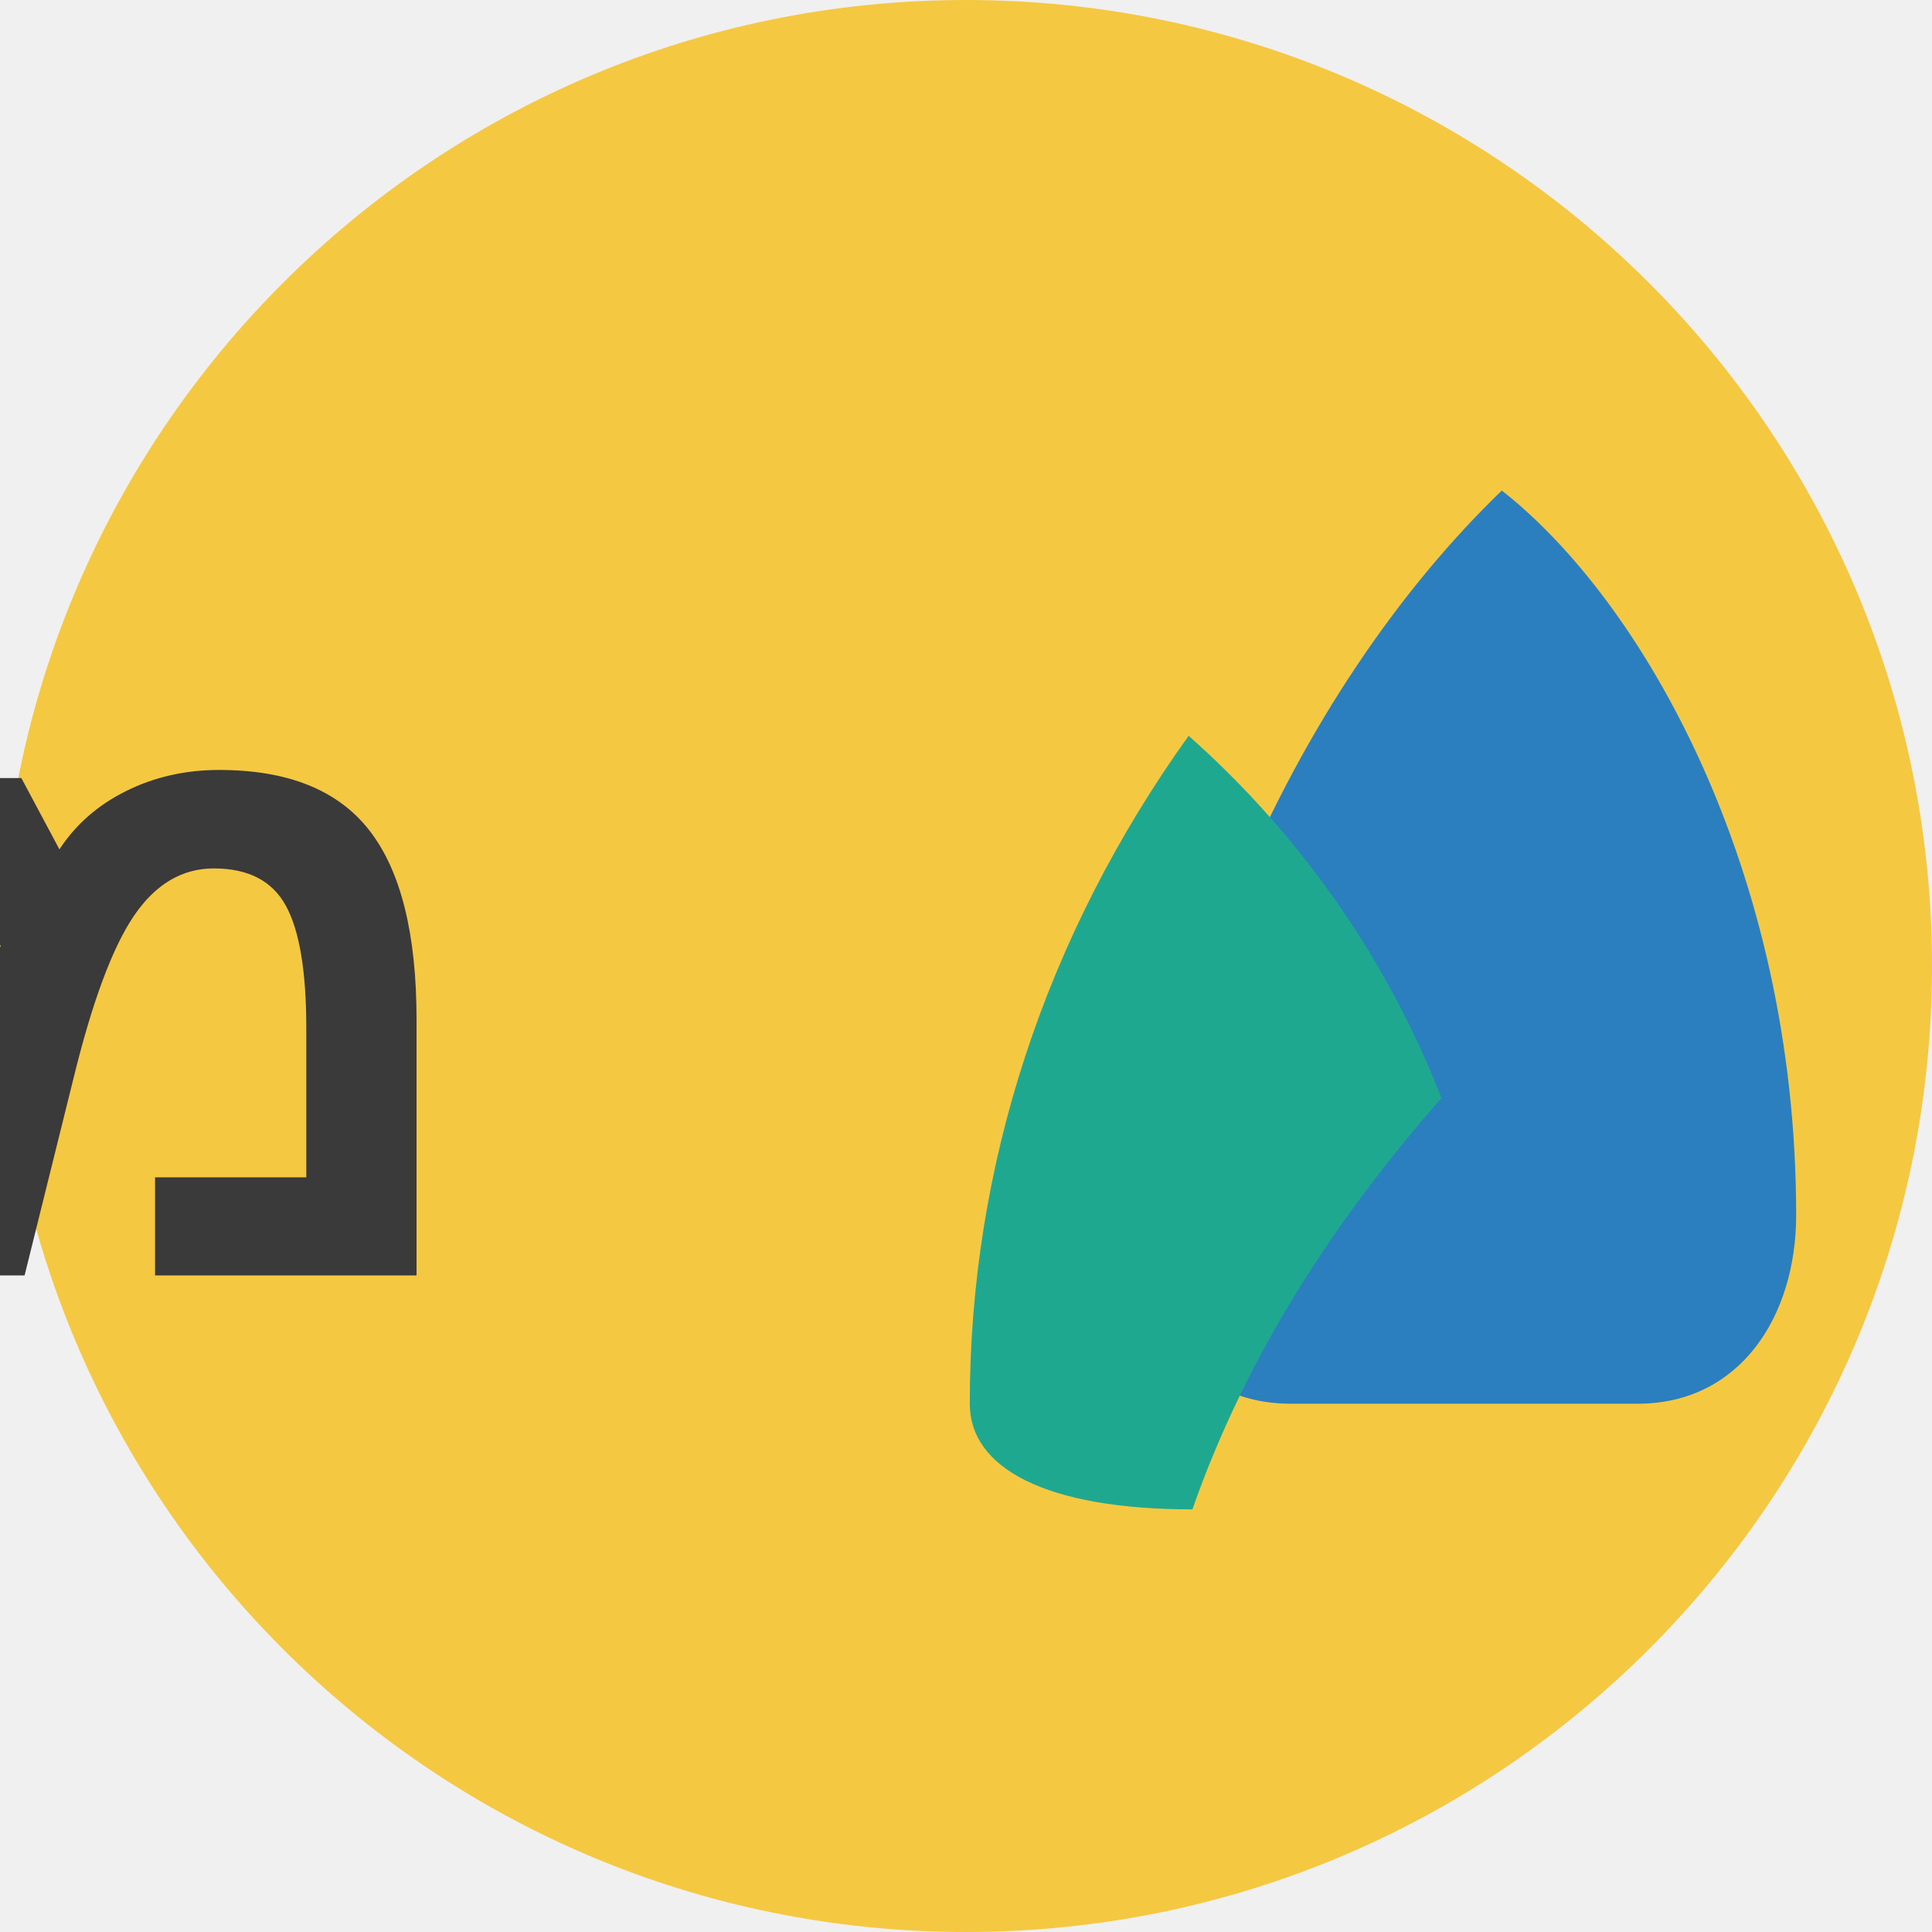
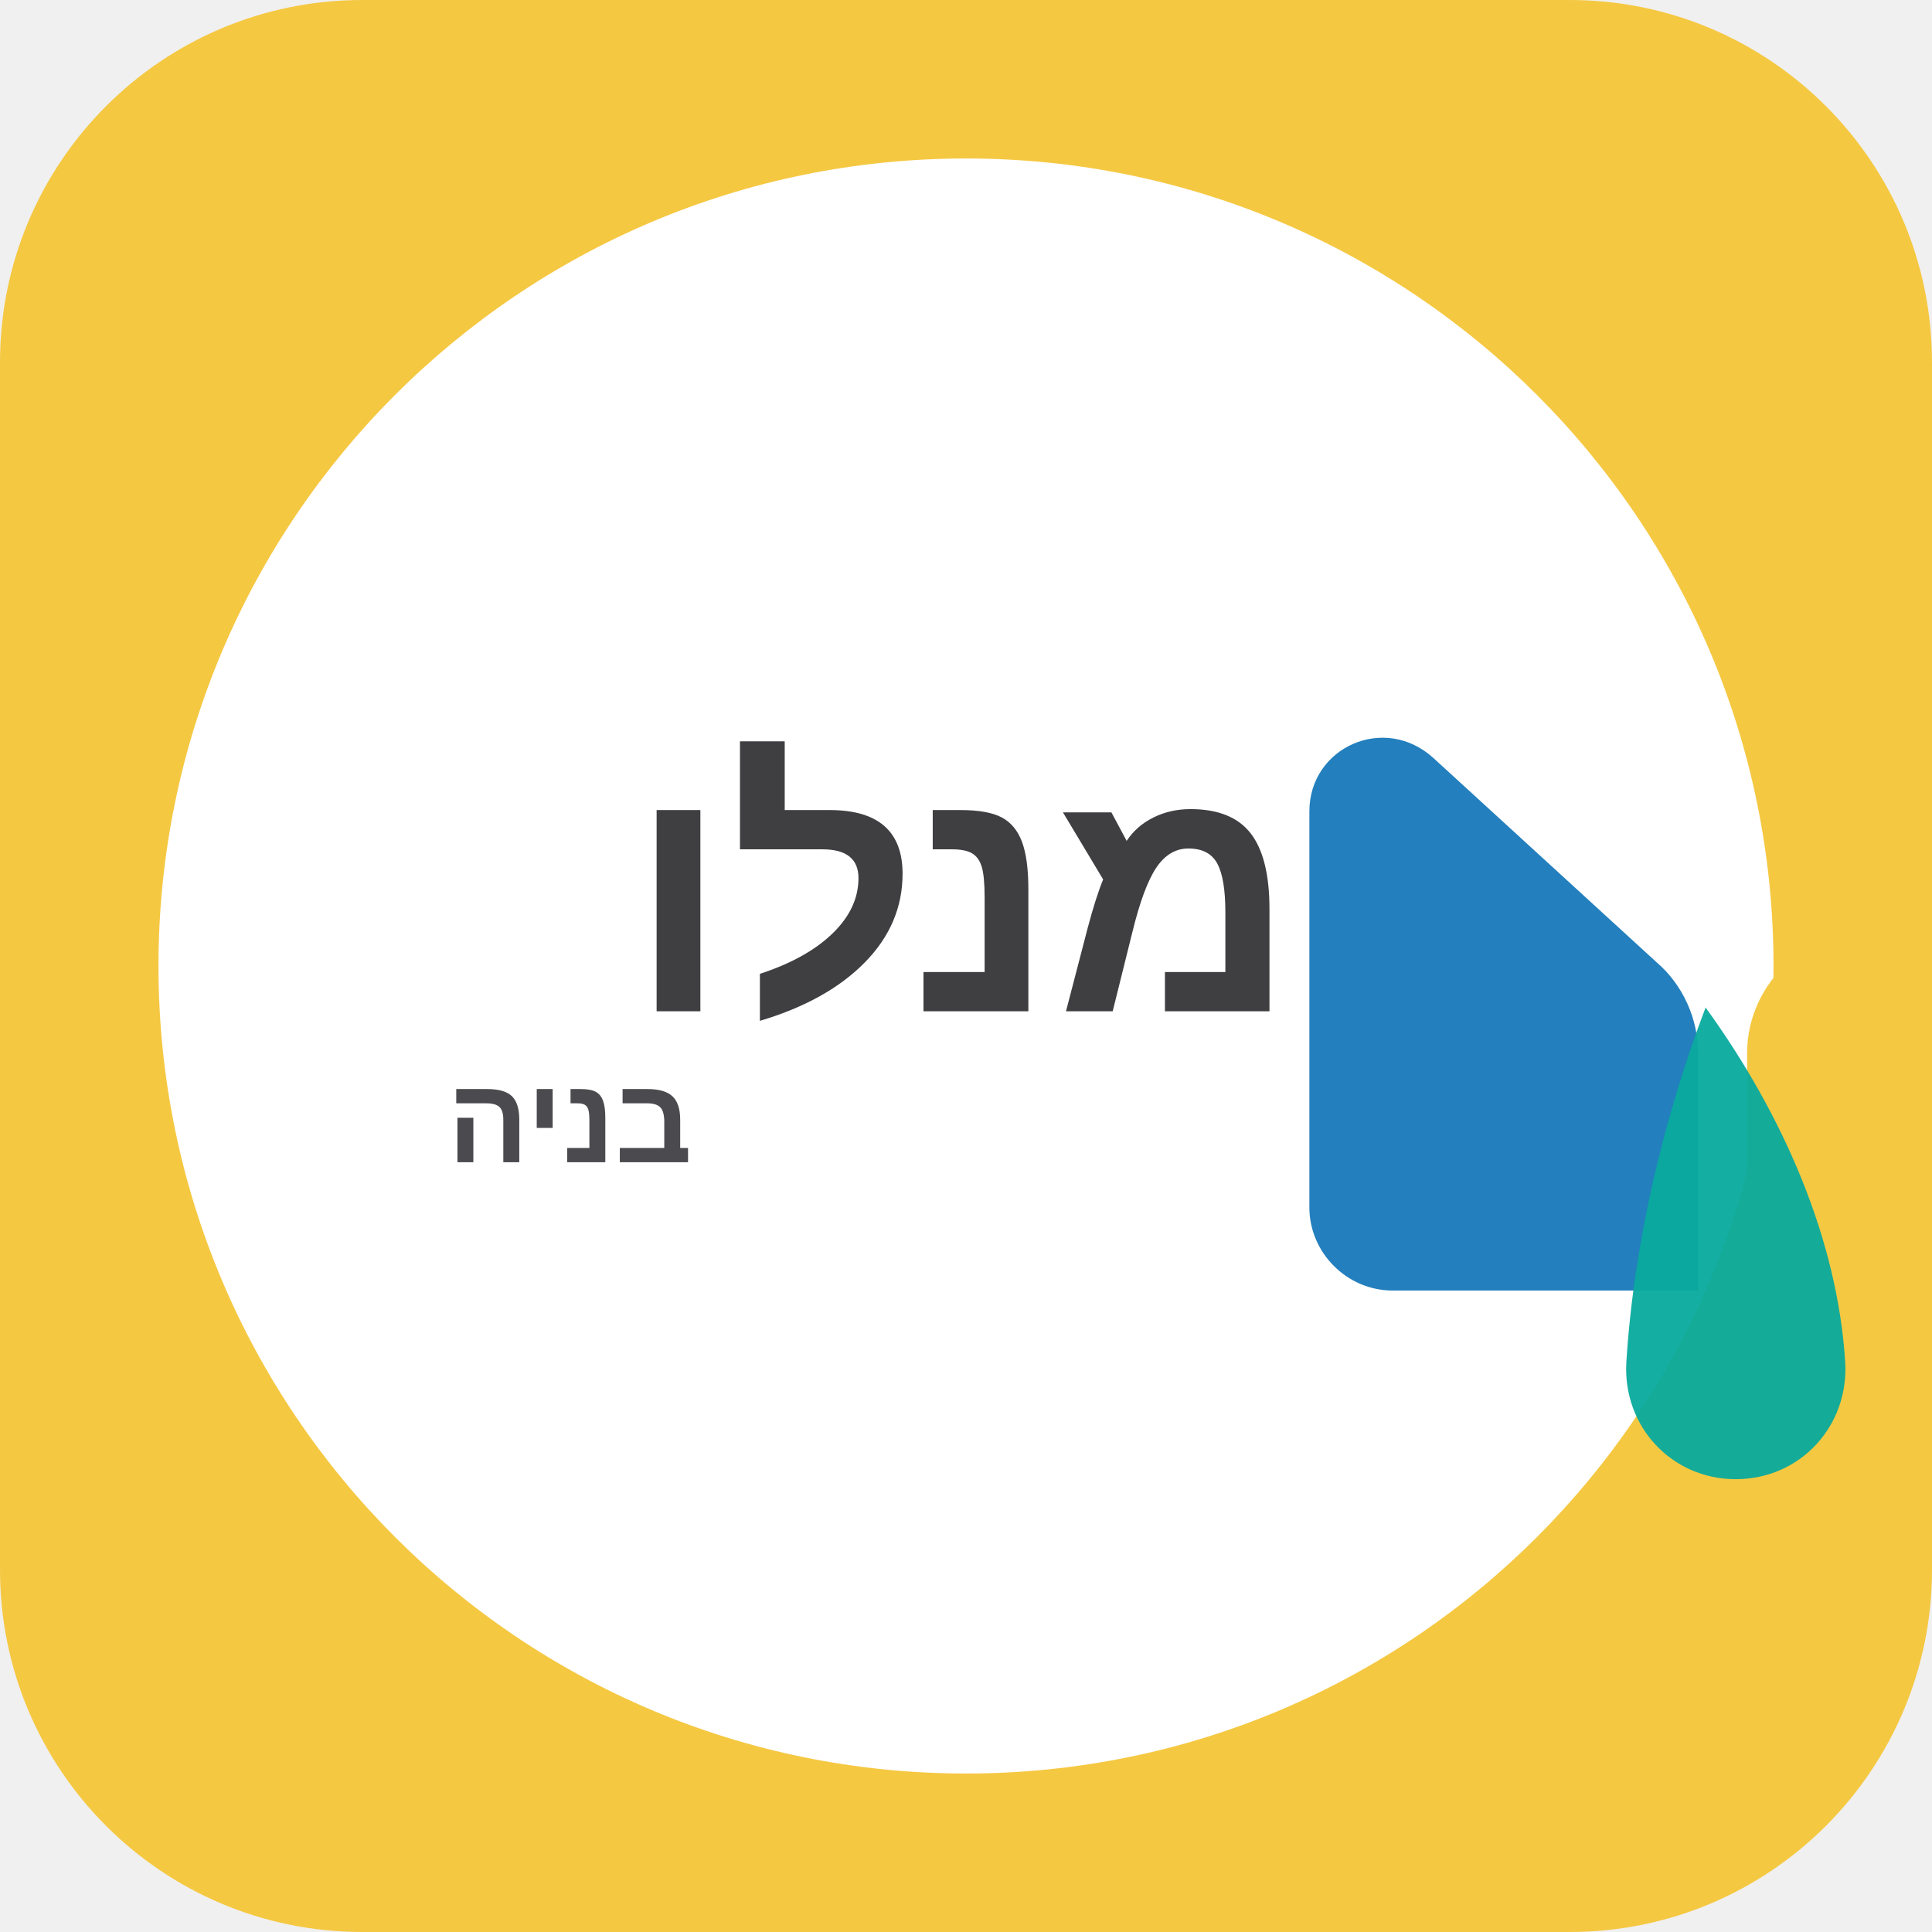
- <svg xmlns="http://www.w3.org/2000/svg" viewBox="0 0 512 512" role="img" aria-labelledby="title">
-   <circle cx="256" cy="256" r="256" fill="#F5C842" />
-   <path d="M300 372c0-97 43-189 98-242 37 29 78 100 78 192 0 27-15 50-42 50h-92c-27 0-42-23-42-50Z" fill="#2B7FBF" />
-   <path d="M257 372c0-63 20-124 58-177 26 23 51 55 67 96-29 33-52 69-66 109-39 0-59-11-59-28Z" fill="#1FA890" />
-   <text x="128" y="338" fill="#3A3A3A" font-size="220" font-weight="800" font-family="Arial, 'Segoe UI', sans-serif" direction="rtl">מ</text>
+ <svg xmlns="http://www.w3.org/2000/svg" viewBox="0 0 512 512" role="img" aria-label="מנלו בניה">
+   <rect width="512" height="512" rx="96" fill="#f5c842" />
+   <circle cx="256" cy="256" r="214" fill="#ffffff" />
+   <g transform="translate(87 176)">
+     <text x="168" y="92" text-anchor="middle" direction="rtl" unicode-bidi="plaintext" font-family="Arial, Heebo, sans-serif" font-size="88" font-weight="900" fill="#3f3f42">מנלו</text>
+     <text x="64" y="132" text-anchor="middle" direction="rtl" unicode-bidi="plaintext" font-family="Arial, Heebo, sans-serif" font-size="32" font-weight="700" fill="#4b4b4f">בניה</text>
+     <g transform="translate(260 17)">
+       <path d="M0 90V22c0-17 20-26 33-14l59 54c7 6 11 15 11 24v63H22c-12 0-22-10-22-22Z" fill="#237fbd" />
+       <path d="M116 149V86c0-9 4-18 11-24l59-54c13-12 33-3 33 14v105c0 12-10 22-22 22Z" fill="#f5c842" />
+       <path d="M105 74c21 29 35 62 37 94 1 17-12 31-29 31s-30-14-29-31c2-32 10-65 21-94Z" fill="#08aa9d" opacity=".95" />
+     </g>
+   </g>
</svg>
